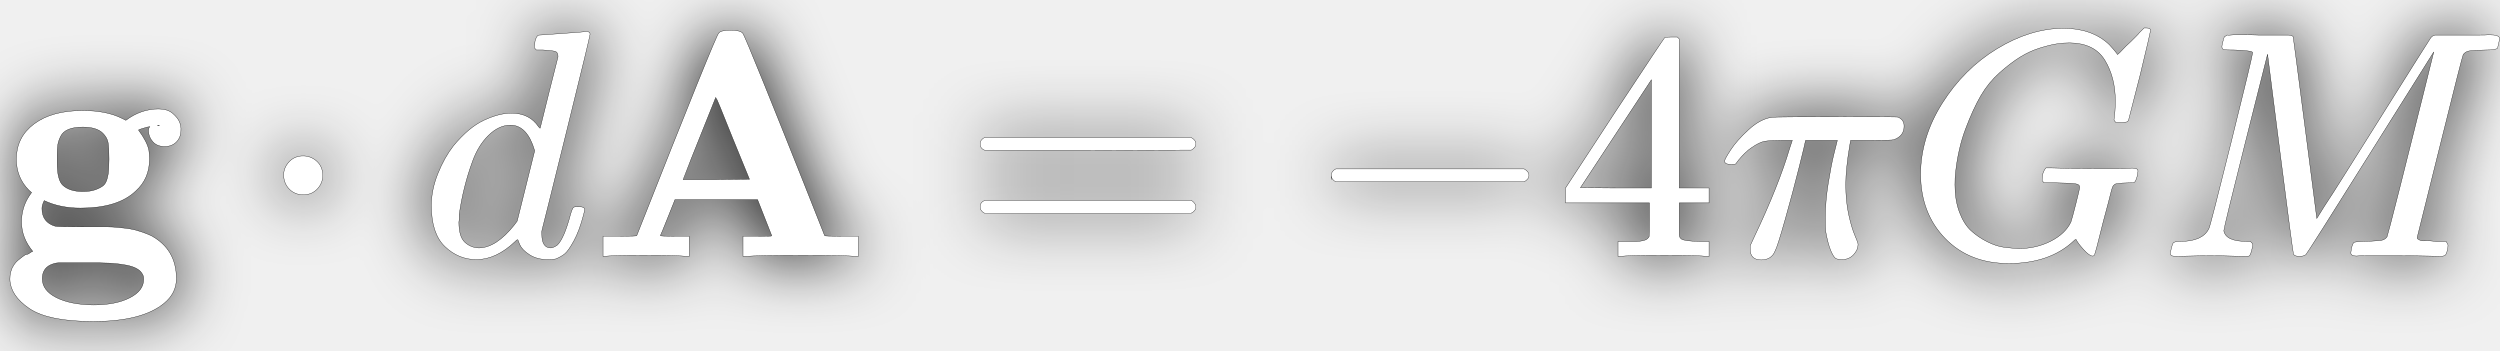
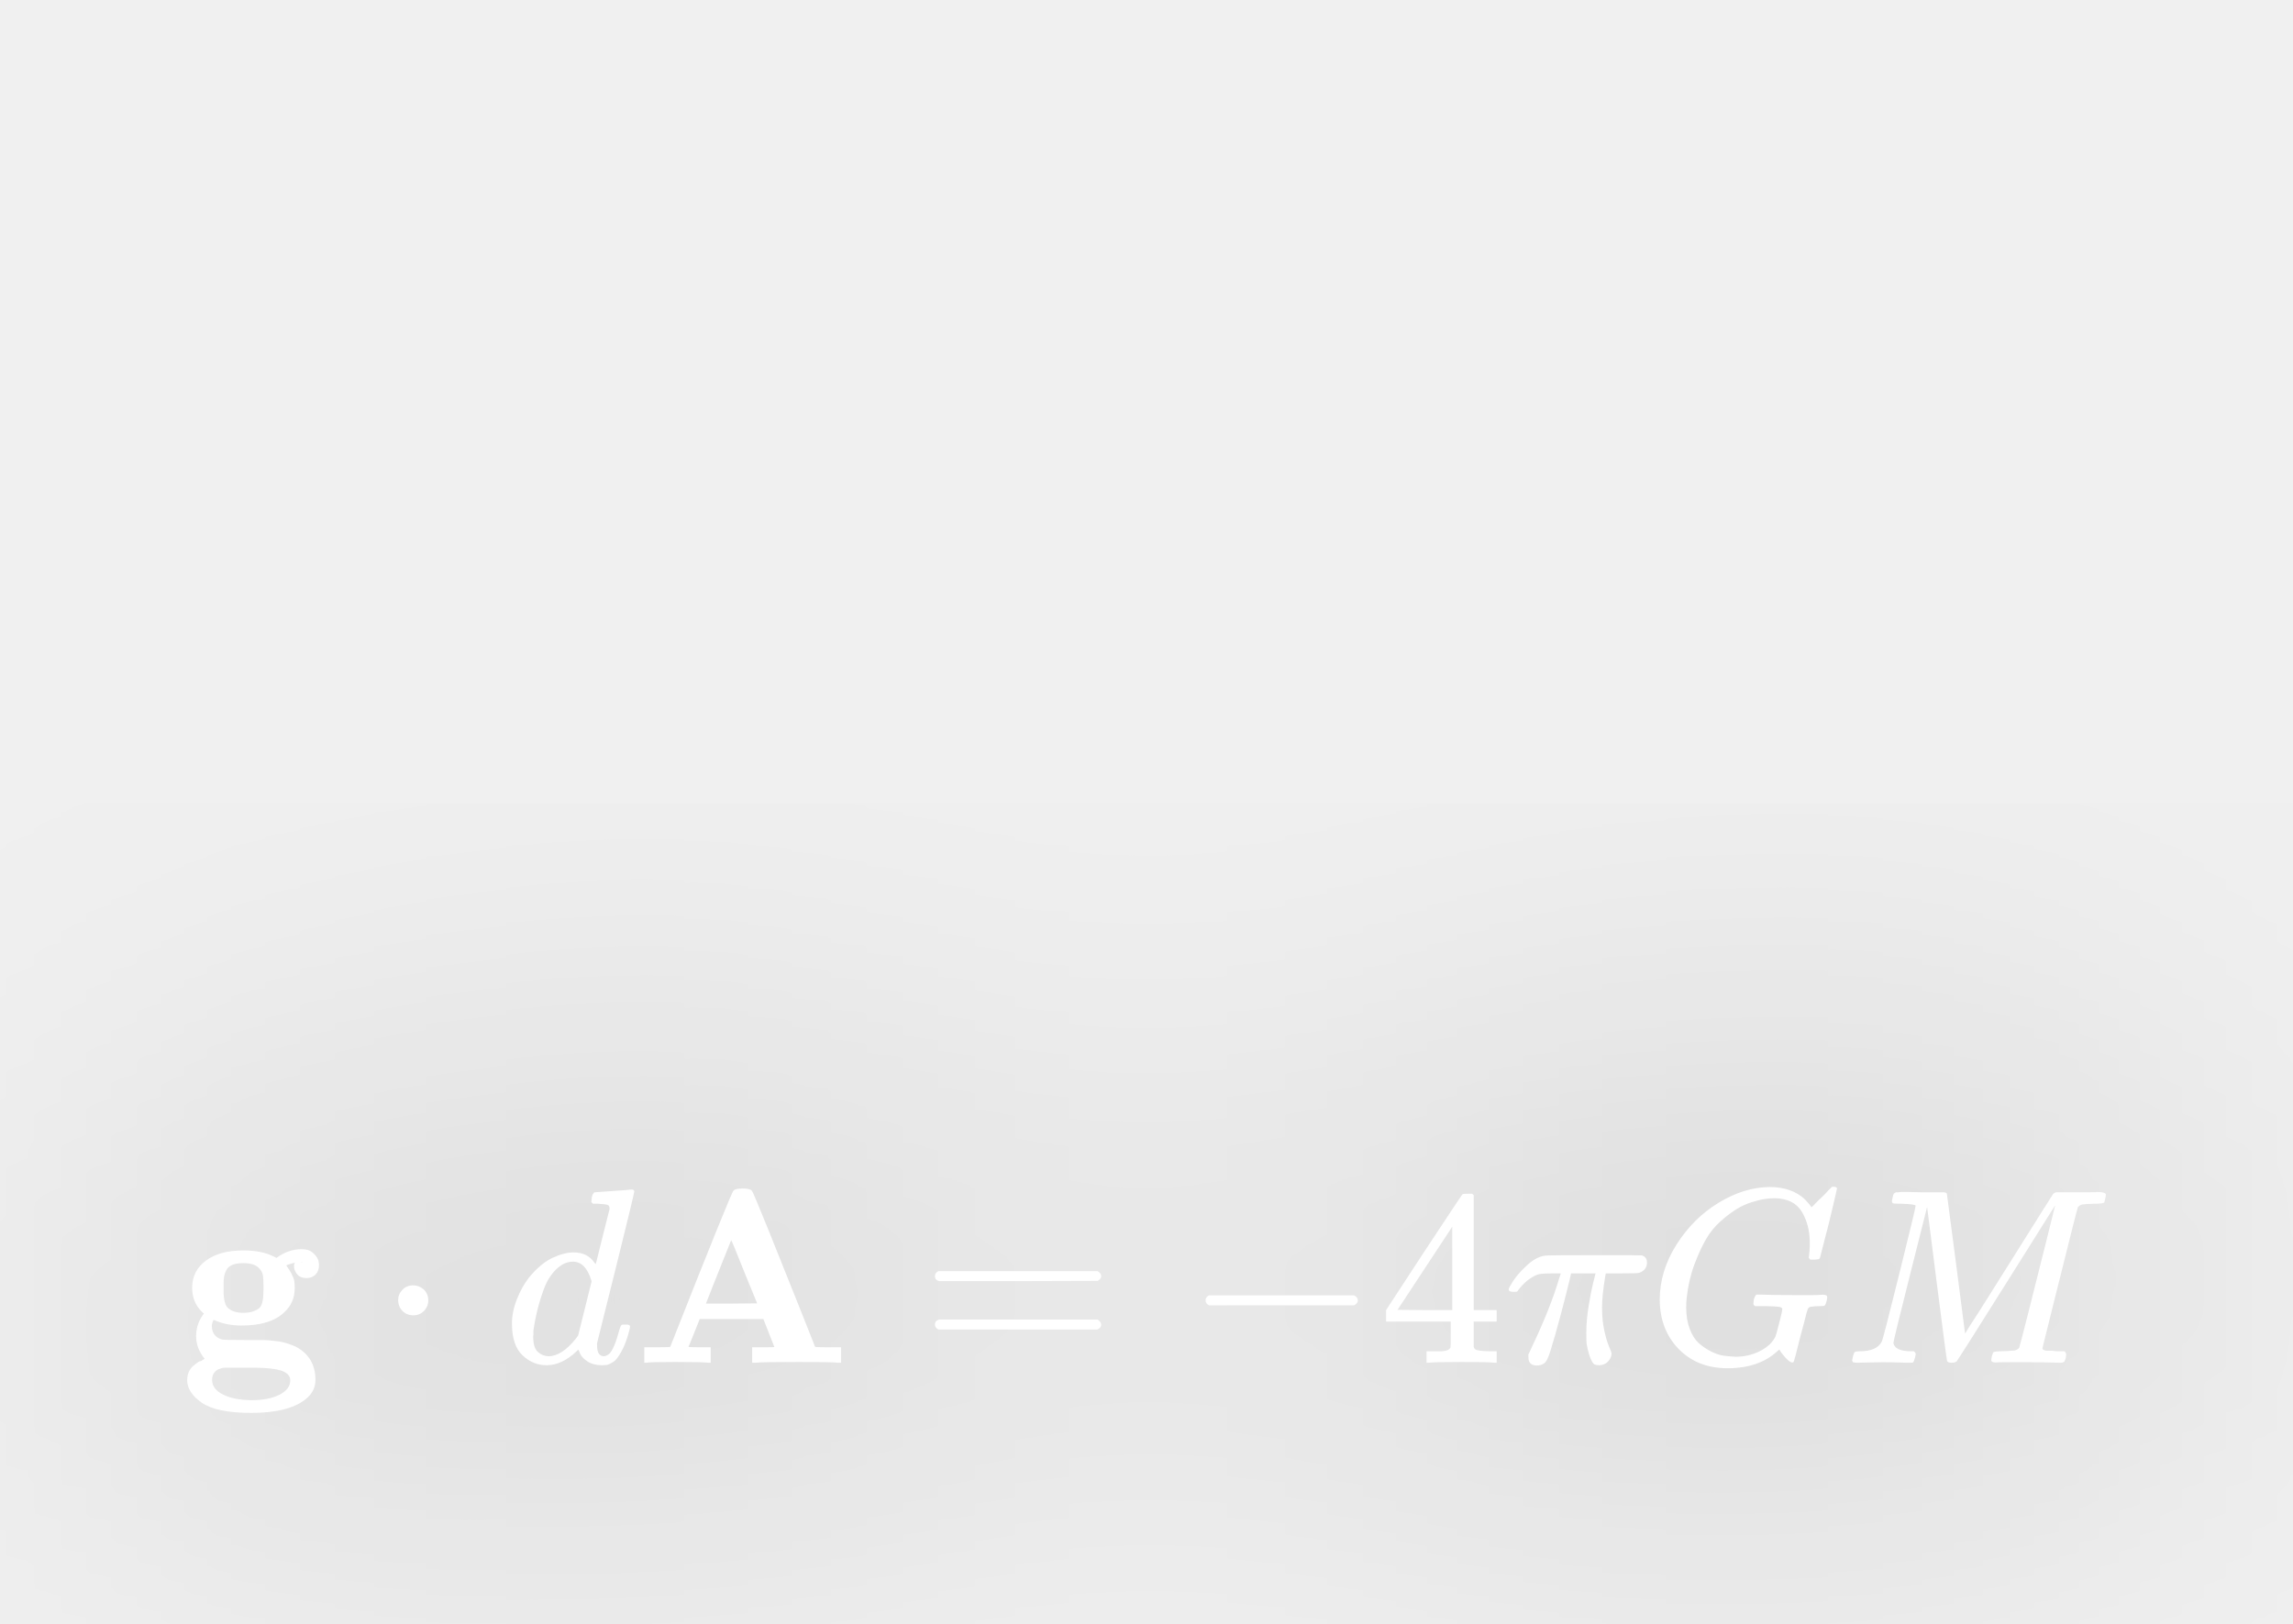
- <svg xmlns="http://www.w3.org/2000/svg" xmlns:xlink="http://www.w3.org/1999/xlink" width="17.921ex" height="2.509ex" style="vertical-align: -0.671ex;" viewBox="0 -791.3 7716 1080.4" role="img" focusable="false" aria-labelledby="MathJax-SVG-1-Title">
-   <defs aria-hidden="true">
-     <path stroke-width="1" id="E1-MJMAINB-67" d="M50 300Q50 368 105 409T255 450Q328 450 376 426L388 420Q435 455 489 455Q517 455 533 441T554 414T558 389Q558 367 544 353T508 339Q484 339 471 354T458 387Q458 397 462 400Q464 401 461 400Q459 400 454 399Q429 392 427 390Q454 353 459 328Q461 315 461 300Q461 240 419 202Q364 149 248 149Q185 149 136 172Q129 158 129 148Q129 105 170 93Q176 91 263 91Q273 91 298 91T334 91T366 89T400 85T432 77T466 64Q544 22 544 -69Q544 -114 506 -145Q438 -201 287 -201Q149 -201 90 -161T30 -70Q30 -58 33 -47T42 -27T54 -13T69 -1T82 6T94 12T101 15Q66 57 66 106Q66 151 90 187L97 197L89 204Q50 243 50 300ZM485 403H492Q491 404 488 404L485 403V403ZM255 200Q279 200 295 206T319 219T331 242T335 268T336 300Q336 337 333 352T317 380Q298 399 255 399Q228 399 211 392T187 371T178 345T176 312V300V289Q176 235 194 219Q215 200 255 200ZM287 -150Q357 -150 400 -128T443 -71Q443 -65 442 -61T436 -50T420 -37T389 -27T339 -21L308 -20Q276 -20 253 -20Q190 -20 180 -20T156 -26Q130 -38 130 -69Q130 -105 173 -127T287 -150Z" />
-     <path stroke-width="1" id="E1-MJMAIN-22C5" d="M78 250Q78 274 95 292T138 310Q162 310 180 294T199 251Q199 226 182 208T139 190T96 207T78 250Z" />
-     <path stroke-width="1" id="E1-MJMATHI-64" d="M366 683Q367 683 438 688T511 694Q523 694 523 686Q523 679 450 384T375 83T374 68Q374 26 402 26Q411 27 422 35Q443 55 463 131Q469 151 473 152Q475 153 483 153H487H491Q506 153 506 145Q506 140 503 129Q490 79 473 48T445 8T417 -8Q409 -10 393 -10Q359 -10 336 5T306 36L300 51Q299 52 296 50Q294 48 292 46Q233 -10 172 -10Q117 -10 75 30T33 157Q33 205 53 255T101 341Q148 398 195 420T280 442Q336 442 364 400Q369 394 369 396Q370 400 396 505T424 616Q424 629 417 632T378 637H357Q351 643 351 645T353 664Q358 683 366 683ZM352 326Q329 405 277 405Q242 405 210 374T160 293Q131 214 119 129Q119 126 119 118T118 106Q118 61 136 44T179 26Q233 26 290 98L298 109L352 326Z" />
-     <path stroke-width="1" id="E1-MJMAINB-41" d="M296 0Q278 3 164 3Q58 3 49 0H40V62H92Q144 62 144 64Q388 682 397 689Q403 698 434 698Q463 698 471 689Q475 686 538 530T663 218L724 64Q724 62 776 62H828V0H817Q796 3 658 3Q509 3 485 0H472V62H517Q561 62 561 63L517 175H262L240 120Q218 65 217 64Q217 62 261 62H306V0H296ZM390 237L492 238L440 365Q390 491 388 491Q287 239 287 237H390Z" />
-     <path stroke-width="1" id="E1-MJMAIN-3D" d="M56 347Q56 360 70 367H707Q722 359 722 347Q722 336 708 328L390 327H72Q56 332 56 347ZM56 153Q56 168 72 173H708Q722 163 722 153Q722 140 707 133H70Q56 140 56 153Z" />
-     <path stroke-width="1" id="E1-MJMAIN-2212" d="M84 237T84 250T98 270H679Q694 262 694 250T679 230H98Q84 237 84 250Z" />
-     <path stroke-width="1" id="E1-MJMAIN-34" d="M462 0Q444 3 333 3Q217 3 199 0H190V46H221Q241 46 248 46T265 48T279 53T286 61Q287 63 287 115V165H28V211L179 442Q332 674 334 675Q336 677 355 677H373L379 671V211H471V165H379V114Q379 73 379 66T385 54Q393 47 442 46H471V0H462ZM293 211V545L74 212L183 211H293Z" />
-     <path stroke-width="1" id="E1-MJMATHI-3C0" d="M132 -11Q98 -11 98 22V33L111 61Q186 219 220 334L228 358H196Q158 358 142 355T103 336Q92 329 81 318T62 297T53 285Q51 284 38 284Q19 284 19 294Q19 300 38 329T93 391T164 429Q171 431 389 431Q549 431 553 430Q573 423 573 402Q573 371 541 360Q535 358 472 358H408L405 341Q393 269 393 222Q393 170 402 129T421 65T431 37Q431 20 417 5T381 -10Q370 -10 363 -7T347 17T331 77Q330 86 330 121Q330 170 339 226T357 318T367 358H269L268 354Q268 351 249 275T206 114T175 17Q164 -11 132 -11Z" />
-     <path stroke-width="1" id="E1-MJMATHI-47" d="M50 252Q50 367 117 473T286 641T490 704Q580 704 633 653Q642 643 648 636T656 626L657 623Q660 623 684 649Q691 655 699 663T715 679T725 690L740 705H746Q760 705 760 698Q760 694 728 561Q692 422 692 421Q690 416 687 415T669 413H653Q647 419 647 422Q647 423 648 429T650 449T651 481Q651 552 619 605T510 659Q492 659 471 656T418 643T357 615T294 567T236 496T189 394T158 260Q156 242 156 221Q156 173 170 136T206 79T256 45T308 28T353 24Q407 24 452 47T514 106Q517 114 529 161T541 214Q541 222 528 224T468 227H431Q425 233 425 235T427 254Q431 267 437 273H454Q494 271 594 271Q634 271 659 271T695 272T707 272Q721 272 721 263Q721 261 719 249Q714 230 709 228Q706 227 694 227Q674 227 653 224Q646 221 643 215T629 164Q620 131 614 108Q589 6 586 3Q584 1 581 1Q571 1 553 21T530 52Q530 53 528 52T522 47Q448 -22 322 -22Q201 -22 126 55T50 252Z" />
-     <path stroke-width="1" id="E1-MJMATHI-4D" d="M289 629Q289 635 232 637Q208 637 201 638T194 648Q194 649 196 659Q197 662 198 666T199 671T201 676T203 679T207 681T212 683T220 683T232 684Q238 684 262 684T307 683Q386 683 398 683T414 678Q415 674 451 396L487 117L510 154Q534 190 574 254T662 394Q837 673 839 675Q840 676 842 678T846 681L852 683H948Q965 683 988 683T1017 684Q1051 684 1051 673Q1051 668 1048 656T1045 643Q1041 637 1008 637Q968 636 957 634T939 623Q936 618 867 340T797 59Q797 55 798 54T805 50T822 48T855 46H886Q892 37 892 35Q892 19 885 5Q880 0 869 0Q864 0 828 1T736 2Q675 2 644 2T609 1Q592 1 592 11Q592 13 594 25Q598 41 602 43T625 46Q652 46 685 49Q699 52 704 61Q706 65 742 207T813 490T848 631L654 322Q458 10 453 5Q451 4 449 3Q444 0 433 0Q418 0 415 7Q413 11 374 317L335 624L267 354Q200 88 200 79Q206 46 272 46H282Q288 41 289 37T286 19Q282 3 278 1Q274 0 267 0Q265 0 255 0T221 1T157 2Q127 2 95 1T58 0Q43 0 39 2T35 11Q35 13 38 25T43 40Q45 46 65 46Q135 46 154 86Q158 92 223 354T289 629Z" />
-     <filter style="color-interpolation-filters:sRGB;" id="filter32" x="-0.017" y="-0.106" width="1.033" height="1.211">
-       <feFlood result="flood" in="SourceGraphic" flood-opacity="1" flood-color="rgb(0,0,0)" id="feFlood31" />
-       <feGaussianBlur result="blur" in="SourceGraphic" stdDeviation="100" id="feGaussianBlur31" />
-       <feOffset result="offset" in="blur" dx="0" dy="0" id="feOffset31" />
-       <feComposite result="comp1" operator="in" in="flood" in2="offset" id="feComposite31" />
-       <feComposite result="comp2" operator="over" in="SourceGraphic" in2="comp1" id="feComposite32" />
+ <svg xmlns="http://www.w3.org/2000/svg" width="960" height="680" focusable="false" role="img" version="1.1" viewBox="0 0 960 680">
+   <defs>
+     <filter id="b" x="-.47" y="-1.696" width="1.939" height="4.393" style="color-interpolation-filters:sRGB">
+       <feFlood flood-color="rgb(0,0,0)" in="SourceGraphic" result="flood" />
+       <feGaussianBlur in="SourceGraphic" result="blur" stdDeviation="100" />
+       <feOffset dx="0" dy="0" in="blur" result="offset" />
+       <feComposite in="flood" in2="offset" operator="in" result="comp1" />
+       <feComposite in="SourceGraphic" in2="comp1" result="comp2" />
    </filter>
  </defs>
-   <g stroke="currentColor" fill="white" style="filter:url(#filter32)" stroke-width="0" transform="matrix(1 0 0 -1 0 0)" aria-hidden="true">
-     <use xlink:href="#E1-MJMAINB-67" x="0" y="0" />
-     <use xlink:href="#E1-MJMAIN-22C5" x="797" y="0" />
-     <use xlink:href="#E1-MJMATHI-64" x="1298" y="0" />
-     <use xlink:href="#E1-MJMAINB-41" x="1821" y="0" />
-     <use xlink:href="#E1-MJMAIN-3D" x="2969" y="0" />
-     <use xlink:href="#E1-MJMAIN-2212" x="4025" y="0" />
-     <use xlink:href="#E1-MJMAIN-34" x="4804" y="0" />
-     <use xlink:href="#E1-MJMATHI-3C0" x="5304" y="0" />
-     <use xlink:href="#E1-MJMATHI-47" x="5878" y="0" />
-     <use xlink:href="#E1-MJMATHI-4D" x="6664" y="0" />
-   </g>
+   <path d="m802.01 504.91q0-0.627-5.958-0.836-2.509 0-3.24-0.105-0.732-0.105-0.732-1.045 0-0.105 0.209-1.15 0.105-0.314 0.209-0.732 0.105-0.418 0.105-0.523 0-0.105 0.209-0.523 0.209-0.418 0.209-0.314 0 0.105 0.418-0.209 0.418-0.314 0.523-0.209 0.105 0.105 0.836 0 0.732-0.105 1.254-0.105 0.627 0 3.136 0 2.509 0 4.704 0.105 8.258 0 9.512 0 1.254 0 1.672 0.523 0.105 0.418 3.868 29.478l3.763 29.164 2.404-3.868q2.509-3.763 6.69-10.453 4.181-6.69 9.199-14.634 18.293-29.164 18.502-29.373 0.105-0.105 0.314-0.314 0.209-0.209 0.418-0.314l0.627-0.209h10.035q1.777 0 4.181 0 2.404 0 3.031-0.105 3.554 0 3.554 1.15 0 0.523-0.314 1.777-0.314 1.254-0.314 1.359-0.418 0.627-3.868 0.627-4.181 0.105-5.331 0.314-1.15 0.209-1.882 1.15-0.314 0.523-7.526 29.582-7.213 29.06-7.317 29.373 0 0.418 0.104 0.523 0.105 0.105 0.732 0.418 0.627 0.314 1.777 0.209 1.15-0.105 3.45 0.209h3.24q0.627 0.941 0.627 1.15 0 1.673-0.732 3.136-0.523 0.523-1.673 0.523-0.523 0-4.286-0.105-3.763-0.105-9.617-0.105-6.376 0-9.617 0-3.24 0-3.659 0.105-1.777 0-1.777-1.045 0-0.209 0.209-1.463 0.418-1.673 0.836-1.882 0.418-0.209 2.404-0.314 2.822 0 6.272-0.314 1.463-0.314 1.986-1.254 0.209-0.418 3.972-15.262 3.763-14.843 7.422-29.582 3.659-14.739 3.659-14.739l-20.279 32.3q-20.488 32.614-21.011 33.136-0.209 0.105-0.418 0.209-0.523 0.314-1.673 0.314-1.568 0-1.881-0.732-0.209-0.418-4.286-32.405l-4.077-32.091-7.108 28.223q-7.003 27.805-7.003 28.746 0.627 3.45 7.526 3.45h1.045q0.627 0.523 0.732 0.941 0.105 0.418-0.314 1.882-0.418 1.673-0.836 1.882-0.418 0.105-1.15 0.105-0.209 0-1.254 0-1.045 0-3.554-0.105-2.509-0.105-6.69-0.105-3.136 0-6.481 0.105-3.345 0.105-3.868 0.105-1.568 0-1.986-0.209-0.418-0.209-0.418-0.941 0-0.209 0.314-1.463 0.314-1.254 0.523-1.568 0.209-0.627 2.3-0.627 7.317 0 9.303-4.181 0.418-0.627 7.213-28.014 6.795-27.387 6.899-28.746zm-107.14 39.408q0-12.021 7.003-23.101 7.003-11.08 17.666-17.561 10.662-6.481 21.324-6.585 9.408 0 14.948 5.331 0.941 1.045 1.568 1.777 0.627 0.732 0.836 1.045l0.105 0.314q0.314 0 2.822-2.718 0.732-0.627 1.568-1.463 0.836-0.836 1.673-1.673 0.836-0.836 1.045-1.15l1.568-1.568h0.627q1.463 0 1.463 0.732 0 0.418-3.345 14.321-3.763 14.53-3.763 14.634-0.209 0.523-0.523 0.627-0.314 0.105-1.881 0.209h-1.673q-0.627-0.627-0.627-0.941 0-0.105 0.105-0.732 0.105-0.627 0.209-2.091 0.105-1.463 0.105-3.345 0-7.422-3.345-12.962-3.345-5.54-11.394-5.645-1.881 0-4.077 0.314-2.195 0.314-5.54 1.359-3.345 1.045-6.376 2.927-3.031 1.882-6.585 5.018-3.554 3.136-6.063 7.422-2.509 4.286-4.913 10.662-2.404 6.376-3.24 14.007-0.209 1.882-0.209 4.077 0 5.018 1.463 8.885 1.463 3.868 3.763 5.958 2.3 2.091 5.226 3.554 2.927 1.463 5.436 1.777 2.509 0.314 4.704 0.418 5.645 0 10.349-2.404 4.704-2.404 6.481-6.167 0.314-0.836 1.568-5.749 1.254-4.913 1.254-5.54 0-0.836-1.359-1.045-1.359-0.209-6.272-0.314h-3.868q-0.627-0.627-0.627-0.836 0-0.209 0.209-1.986 0.418-1.359 1.045-1.986h1.777q4.181 0.209 14.634 0.209 4.181 0 6.794 0 2.613 0 3.763-0.105 1.15-0.105 1.254 0 1.464 0 1.464 0.941 0 0.209-0.209 1.463-0.523 1.986-1.045 2.195-0.314 0.105-1.568 0.105-2.091 0-4.286 0.314-0.732 0.314-1.045 0.941t-1.463 5.331q-0.941 3.45-1.568 5.854-2.613 10.662-2.927 10.976-0.209 0.209-0.523 0.209-1.045 0-2.927-2.091-1.881-2.091-2.404-3.24 0-0.105-0.209 0-0.209 0.105-0.627 0.523-7.735 7.213-20.906 7.213-12.648 0-20.488-8.049-7.84-8.049-7.944-20.593zm-51.429 27.492q-3.554 0-3.554-3.45v-1.15l1.359-2.927q7.84-16.516 11.394-28.537l0.836-2.509h-3.345q-3.972 0-5.645 0.314-1.673 0.314-4.077 1.986-1.15 0.732-2.3 1.882-1.15 1.15-1.986 2.195-0.836 1.045-0.941 1.254-0.209 0.105-1.568 0.105-1.986 0-1.986-1.045 0-0.627 1.986-3.659t5.749-6.481q3.763-3.45 7.422-3.972 0.732-0.209 23.519-0.209 16.725 0 17.143 0.105 2.091 0.732 2.091 2.927 0 3.24-3.345 4.39-0.627 0.209-7.213 0.209h-6.69l-0.314 1.777q-1.254 7.526-1.254 12.439 0 5.436 0.941 9.721 0.941 4.286 1.986 6.69 1.045 2.404 1.045 2.927 0 1.777-1.463 3.345-1.464 1.568-3.763 1.568-1.15 0-1.881-0.314-0.732-0.314-1.673-2.509-0.941-2.195-1.673-6.272-0.105-0.941-0.105-4.599 0-5.122 0.941-10.976 0.941-5.854 1.882-9.617 0.941-3.763 1.045-4.181h-10.244l-0.105 0.418q0 0.314-1.986 8.258-1.986 7.944-4.495 16.829-2.509 8.885-3.24 10.14-1.15 2.927-4.495 2.927zm-17.77-1.15q-1.881-0.314-13.485-0.314-12.126 0-14.007 0.314h-0.941v-4.808h3.24q2.091 0 2.822 0t1.777-0.209q1.045-0.209 1.463-0.523 0.418-0.314 0.732-0.836 0.105-0.209 0.105-5.645v-5.227h-27.073v-4.808l15.784-24.147q15.993-24.251 16.202-24.356 0.209-0.209 2.195-0.209h1.882l0.627 0.627v48.084h9.617v4.808h-9.617v5.331q0 4.286 0 5.018 0 0.732 0.627 1.254 0.836 0.732 5.958 0.836h3.031v4.808zm-17.666-22.056v-34.913l-22.892 34.809 11.394 0.105zm-103.28-2.718t0-1.359q0-1.359 1.463-2.091h60.732q1.568 0.836 1.568 2.091 0 1.254-1.568 2.091h-60.732q-1.463-0.732-1.463-2.091zm-113.31-11.498q0-1.359 1.463-2.091h66.586q1.568 0.836 1.568 2.091 0 1.15-1.463 1.986l-33.241 0.105h-33.241q-1.672-0.523-1.672-2.091zm0 20.279q0-1.568 1.672-2.091h66.482q1.463 1.045 1.463 2.091 0 1.359-1.568 2.091h-66.586q-1.463-0.732-1.463-2.091zm-94.914 15.993q-1.882-0.314-13.798-0.314-11.08 0-12.021 0.314h-0.941v-6.481h5.436q5.436 0 5.436-0.209 25.505-64.6 26.446-65.332 0.627-0.941 3.868-0.941 3.031 0 3.868 0.941 0.418 0.314 7.004 16.62 6.585 16.307 13.066 32.614l6.376 16.098q0 0.209 5.436 0.209h5.436v6.481h-1.15q-2.195-0.314-16.62-0.314-15.575 0-18.084 0.314h-1.359v-6.481h4.704q4.599 0 4.599-0.105l-4.599-11.707h-26.655l-2.3 5.749q-2.3 5.749-2.404 5.854 0 0.209 4.599 0.209h4.704v6.481zm9.826-24.774 10.662-0.105-5.436-13.275q-5.226-13.171-5.436-13.171-10.558 26.342-10.558 26.551zm-57.178-46.621q0.105 0 7.526-0.523 7.422-0.523 7.631-0.627 1.254 0 1.254 0.836 0 0.732-7.631 31.568-7.631 30.837-7.84 31.464-0.209 0.627-0.105 1.568 0 4.39 2.927 4.39 0.941-0.105 2.091-0.941 2.195-2.091 4.286-10.035 0.627-2.091 1.045-2.195 0.209-0.105 1.045-0.105h0.836q1.568 0 1.568 0.836 0 0.523-0.314 1.673-1.359 5.226-3.136 8.467-1.777 3.24-2.927 4.181-1.15 0.941-2.927 1.673-0.836 0.209-2.509 0.209-3.554 0-5.958-1.568-2.404-1.568-3.136-3.24l-0.627-1.568q-0.105-0.105-0.418 0.105-0.209 0.209-0.418 0.418-6.167 5.854-12.544 5.854-5.749 0-10.14-4.181-4.39-4.181-4.39-13.275 0-5.018 2.091-10.244 2.091-5.226 5.017-8.99 4.913-5.958 9.826-8.258 4.913-2.3 8.885-2.3 5.854 0 8.781 4.39 0.523 0.627 0.523 0.418 0.105-0.418 2.822-11.394 2.718-10.976 2.927-11.603 0-1.359-0.732-1.673-0.732-0.314-4.077-0.523h-2.195q-0.627-0.627-0.627-0.836 0-0.209 0.209-1.986 0.523-1.986 1.359-1.986zm-1.463 37.318q-2.404-8.258-7.84-8.258-3.659 0-7.003 3.24-3.345 3.24-5.226 8.467-3.031 8.258-4.286 17.143 0 0.314 0 1.15 0 0.836-0.104 1.254 0 4.704 1.881 6.481t4.495 1.882q5.645 0 11.603-7.526l0.836-1.15zm-81.011 7.944q0-2.509 1.777-4.39 1.777-1.882 4.495-1.882 2.509 0 4.39 1.673 1.881 1.673 1.986 4.495 0 2.613-1.777 4.495-1.777 1.882-4.495 1.882t-4.495-1.777q-1.777-1.777-1.881-4.495zm-86.238-5.227q0-7.108 5.749-11.394 5.749-4.286 15.68-4.286 7.631 0 12.648 2.509l1.254 0.627q4.913-3.659 10.558-3.659 2.927 0 4.599 1.463 1.672 1.463 2.195 2.822 0.523 1.359 0.418 2.613 0 2.3-1.463 3.763-1.464 1.463-3.763 1.463-2.509 0-3.868-1.568-1.359-1.568-1.359-3.45 0-1.045 0.418-1.359 0.209-0.105-0.105 0-0.209 0-0.732 0.105-2.613 0.732-2.822 0.941 2.822 3.868 3.345 6.481 0.209 1.359 0.209 2.927 0 6.272-4.39 10.244-5.749 5.54-17.875 5.54-6.585 0-11.707-2.404-0.732 1.463-0.732 2.509 0 4.495 4.286 5.749 0.627 0.209 9.721 0.209 1.045 0 3.659 0t3.763 0q1.15 0 3.345 0.209 2.195 0.209 3.554 0.418t3.345 0.836q1.986 0.627 3.554 1.359 8.153 4.39 8.153 13.903 0 4.704-3.972 7.944-7.108 5.854-22.892 5.854-14.425 0-20.593-4.181-6.167-4.181-6.272-9.512 0-1.254 0.314-2.404 0.314-1.15 0.941-2.091 0.627-0.941 1.254-1.463 0.627-0.523 1.568-1.254 0.941-0.732 1.359-0.732 0.418 0 1.254-0.627 0.836-0.627 0.732-0.314-3.659-4.39-3.659-9.512 0-4.704 2.509-8.467l0.732-1.045-0.836-0.732q-4.077-4.077-4.077-10.035zm45.471-10.767h0.732q-0.104-0.105-0.418-0.105zm-24.042 21.22q2.509 0 4.181-0.627 1.673-0.627 2.509-1.359 0.836-0.732 1.254-2.404 0.418-1.673 0.418-2.718 0-1.045 0.105-3.345 0-3.868-0.314-5.436-0.314-1.568-1.673-2.927-1.986-1.986-6.481-1.986-2.822 0-4.599 0.732-1.777 0.732-2.509 2.195-0.732 1.463-0.941 2.718-0.209 1.254-0.209 3.45v2.404q0 5.645 1.882 7.317 2.195 1.986 6.376 1.986zm3.345 36.586q7.317 0 11.812-2.3 4.495-2.3 4.495-5.958 0-0.627-0.105-1.045-0.105-0.418-0.627-1.15-0.523-0.732-1.672-1.359-1.15-0.627-3.24-1.045-2.091-0.418-5.226-0.627l-3.24-0.105q-3.345 0-5.749 0-6.585 0-7.631 0-1.045 0-2.509 0.627-2.718 1.254-2.718 4.495 0 3.763 4.495 6.063 4.495 2.3 11.917 2.404z" style="fill:#fff;filter:url(#b)" />
</svg>
